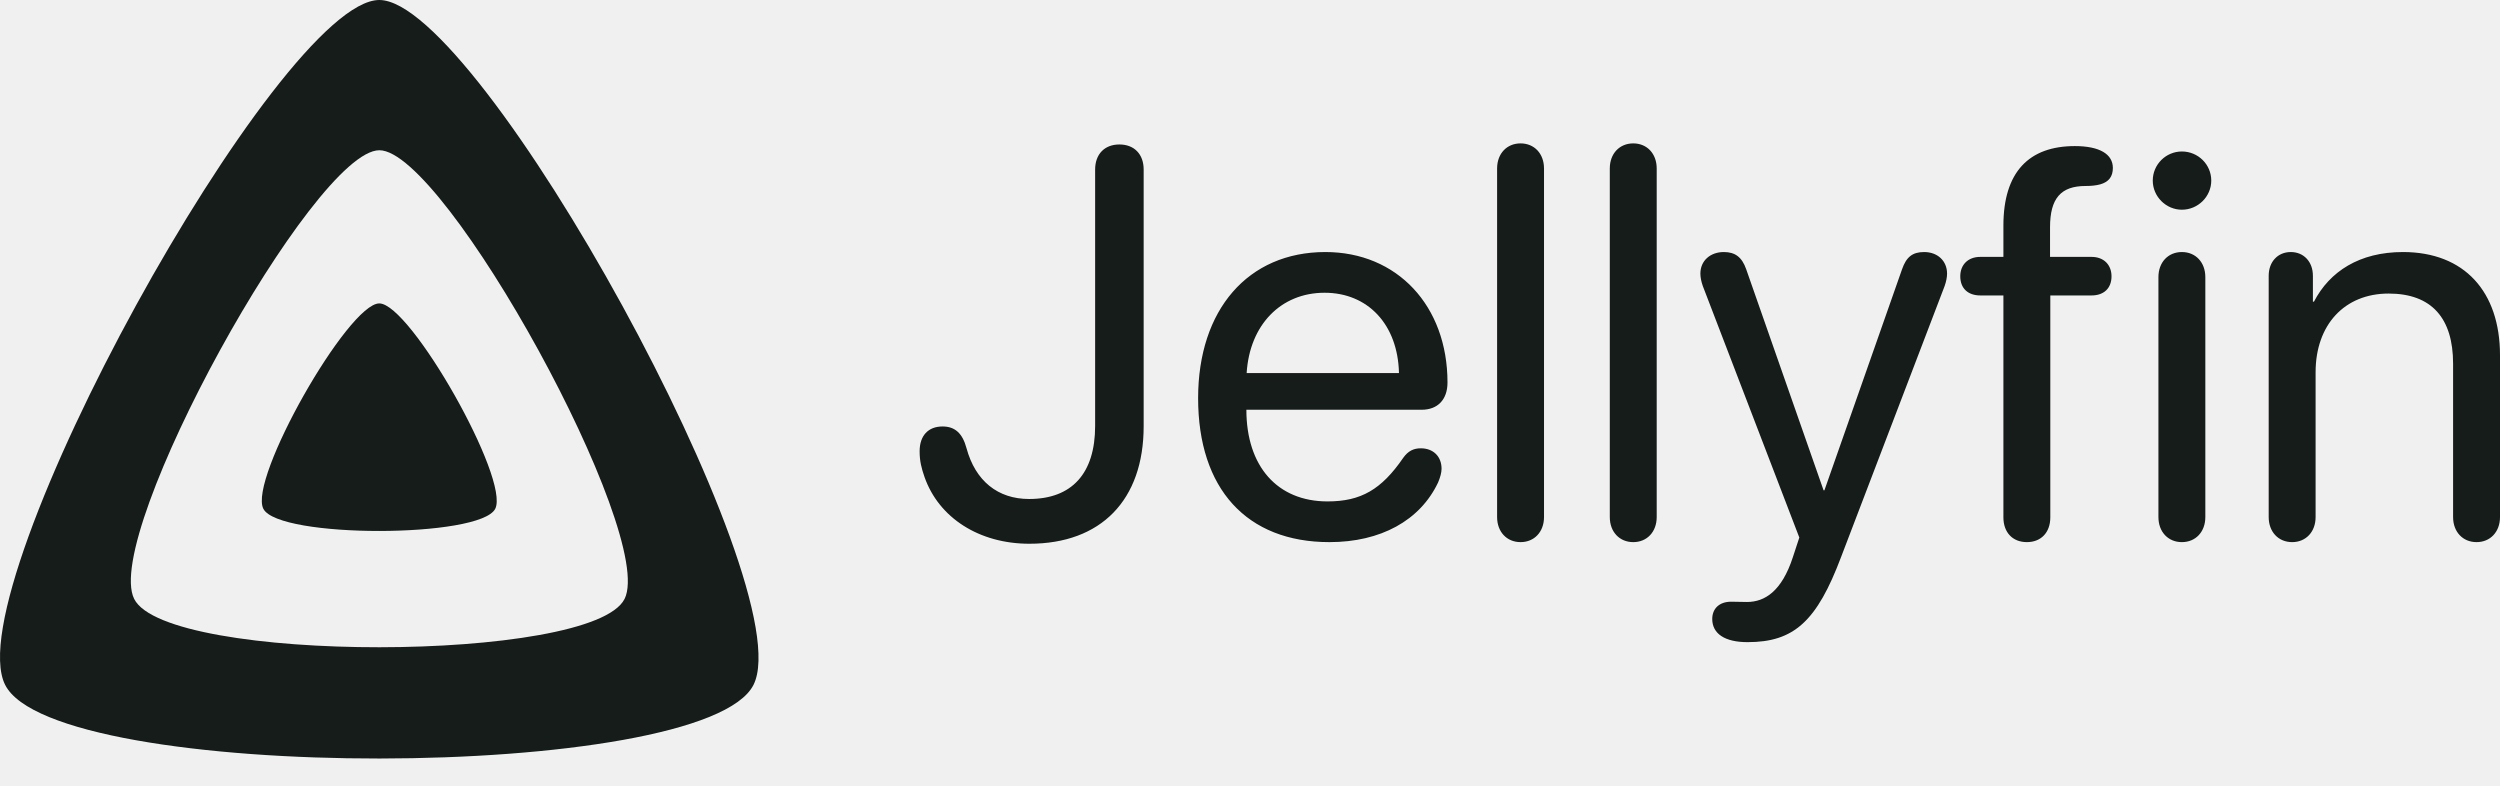
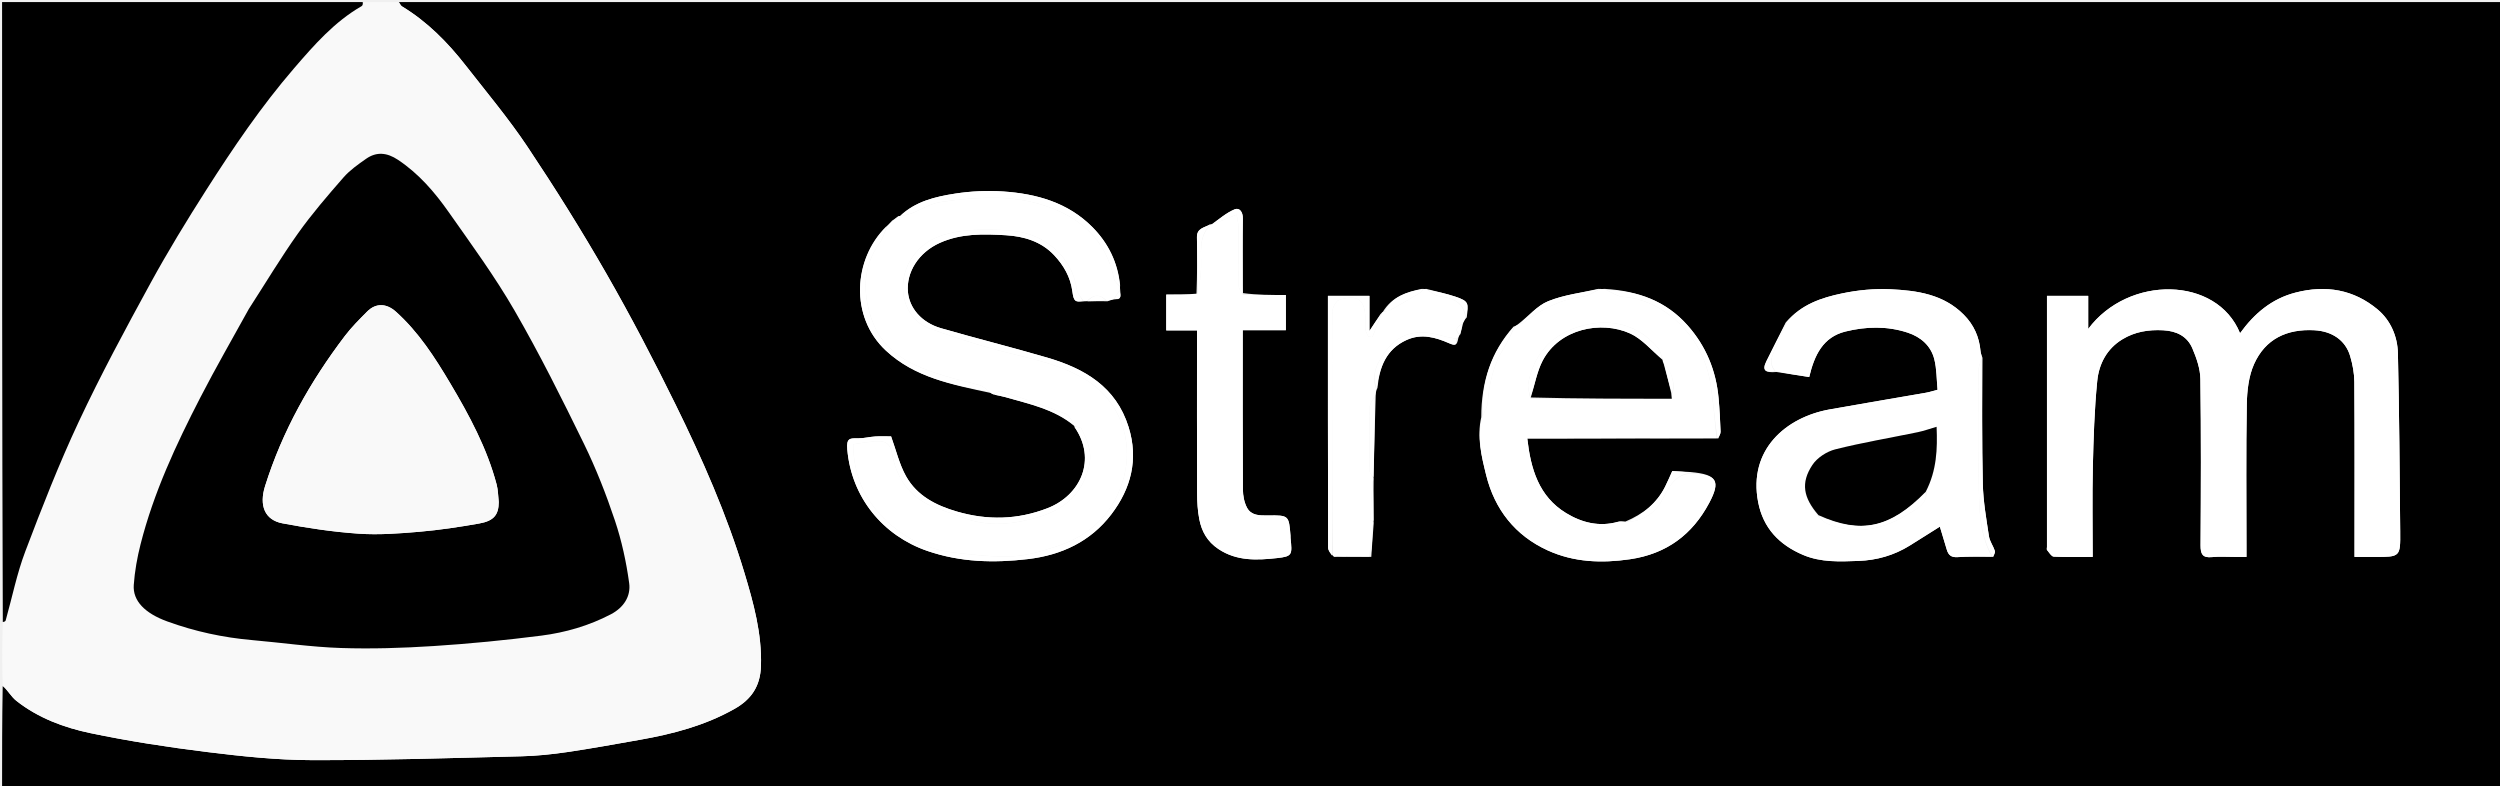
- <svg xmlns="http://www.w3.org/2000/svg" height="378" width="1203" version="1.1" id="svg29">
-   <defs id="defs33">
-     <filter style="color-interpolation-filters:sRGB" id="filter2692" x="-0.014" y="-0.017" width="1.03" height="1.037">
-       <feFlood flood-opacity="1" flood-color="rgb(255,255,255)" result="flood" id="feFlood2682" />
-       <feComposite in="flood" in2="SourceGraphic" operator="out" result="composite1" id="feComposite2684" />
-       <feGaussianBlur in="composite1" stdDeviation="0.5" result="blur" id="feGaussianBlur2686" />
-       <feOffset dx="0.2" dy="0.2" result="offset" id="feOffset2688" />
-       <feComposite in="offset" in2="SourceGraphic" operator="in" result="composite2" id="feComposite2690" />
-     </filter>
-     <filter style="color-interpolation-filters:sRGB" id="filter3184" x="-0.215" y="-0.237" width="1.43" height="1.746">
-       <feFlood flood-opacity="0.333" flood-color="rgb(0,0,0)" result="flood" id="feFlood3174" />
-       <feComposite in="SourceGraphic" in2="flood" operator="in" result="composite1" id="feComposite3176" />
-       <feGaussianBlur in="composite1" stdDeviation="2.1" result="blur" id="feGaussianBlur3178" />
-       <feOffset dx="4.57967e-15" dy="5.792" result="offset" id="feOffset3180" />
-       <feComposite in="SourceGraphic" in2="offset" operator="over" result="composite2" id="feComposite3182" />
-     </filter>
-     <filter style="color-interpolation-filters:sRGB" id="filter230" x="-0.215" y="-0.237" width="1.43" height="1.746">
-       <feFlood flood-opacity="0.333" flood-color="rgb(0,0,0)" result="flood" id="feFlood220" />
-       <feComposite in="SourceGraphic" in2="flood" operator="in" result="composite1" id="feComposite222" />
-       <feGaussianBlur in="composite1" stdDeviation="2.1" result="blur" id="feGaussianBlur224" />
-       <feOffset dx="4.57967e-15" dy="5.792" result="offset" id="feOffset226" />
-       <feComposite in="SourceGraphic" in2="offset" operator="over" result="composite2" id="feComposite228" />
-     </filter>
-     <filter style="color-interpolation-filters:sRGB" id="filter242" x="-0.215" y="-0.237" width="1.43" height="1.746">
-       <feFlood flood-opacity="0.333" flood-color="rgb(0,0,0)" result="flood" id="feFlood232" />
-       <feComposite in="SourceGraphic" in2="flood" operator="in" result="composite1" id="feComposite234" />
-       <feGaussianBlur in="composite1" stdDeviation="2.1" result="blur" id="feGaussianBlur236" />
-       <feOffset dx="4.57967e-15" dy="5.792" result="offset" id="feOffset238" />
-       <feComposite in="SourceGraphic" in2="offset" operator="over" result="composite2" id="feComposite240" />
-     </filter>
-     <filter style="color-interpolation-filters:sRGB" id="filter2078" x="-0.055" y="-0.068" width="1.111" height="1.136">
-       <feGaussianBlur stdDeviation="2 2" result="blur" id="feGaussianBlur2076" />
-     </filter>
-     <clipPath id="d">
-       <rect height="152" width="192" id="rect2786" x="0" y="0" />
-     </clipPath>
-     <mask id="c">
-       <g filter="url(#b)" id="g2783">
-         <rect fill-opacity="0.528" height="128" width="128" id="rect2781" x="0" y="0" />
-       </g>
-     </mask>
-     <filter id="b" height="1" width="1" x="0" y="0">
-       <feColorMatrix in="SourceGraphic" type="matrix" values="0 0 0 0 1 0 0 0 0 1 0 0 0 0 1 0 0 0 1 0" id="feColorMatrix2778" />
-     </filter>
-     <clipPath id="f">
-       <rect height="152" width="192" id="rect2794" x="0" y="0" />
-     </clipPath>
-     <mask id="e-3">
-       <g filter="url(#b)" id="g2791">
-         <rect fill-opacity="0.528" height="128" width="128" id="rect2789" x="0" y="0" />
-       </g>
-     </mask>
-     <filter id="filter3078" height="1" width="1" x="0" y="0">
-       <feColorMatrix in="SourceGraphic" type="matrix" values="0 0 0 0 1 0 0 0 0 1 0 0 0 0 1 0 0 0 1 0" id="feColorMatrix3076" />
-     </filter>
-     <clipPath id="h">
-       <rect height="152" width="192" id="rect2802" x="0" y="0" />
-     </clipPath>
-     <mask id="g">
-       <g filter="url(#b)" id="g2799">
-         <rect fill-opacity="0.528" height="128" width="128" id="rect2797" x="0" y="0" />
-       </g>
-     </mask>
-     <filter id="filter3087" height="1" width="1" x="0" y="0">
-       <feColorMatrix in="SourceGraphic" type="matrix" values="0 0 0 0 1 0 0 0 0 1 0 0 0 0 1 0 0 0 1 0" id="feColorMatrix3085" />
-     </filter>
-     <clipPath id="j">
-       <rect height="152" width="192" id="rect2810" x="0" y="0" />
-     </clipPath>
-     <mask id="i">
-       <g filter="url(#b)" id="g2807">
-         <rect fill-opacity="0.528" height="128" width="128" id="rect2805" x="0" y="0" />
-       </g>
-     </mask>
-     <filter id="filter3096" height="1" width="1" x="0" y="0">
-       <feColorMatrix in="SourceGraphic" type="matrix" values="0 0 0 0 1 0 0 0 0 1 0 0 0 0 1 0 0 0 1 0" id="feColorMatrix3094" />
-     </filter>
-     <clipPath id="l">
-       <rect height="152" width="192" id="rect2818" x="0" y="0" />
-     </clipPath>
-     <mask id="k">
-       <g filter="url(#b)" id="g2815">
-         <rect fill-opacity="0.528" height="128" width="128" id="rect2813" x="0" y="0" />
-       </g>
-     </mask>
-     <filter id="filter3105" height="1" width="1" x="0" y="0">
-       <feColorMatrix in="SourceGraphic" type="matrix" values="0 0 0 0 1 0 0 0 0 1 0 0 0 0 1 0 0 0 1 0" id="feColorMatrix3103" />
-     </filter>
-     <clipPath id="n">
-       <rect height="152" width="192" id="rect2826" x="0" y="0" />
-     </clipPath>
-     <mask id="m">
-       <g filter="url(#b)" id="g2823">
-         <rect fill-opacity="0.528" height="128" width="128" id="rect2821" x="0" y="0" />
-       </g>
-     </mask>
-     <filter id="filter3114" height="1" width="1" x="0" y="0">
-       <feColorMatrix in="SourceGraphic" type="matrix" values="0 0 0 0 1 0 0 0 0 1 0 0 0 0 1 0 0 0 1 0" id="feColorMatrix3112" />
-     </filter>
-     <radialGradient id="o" cx="140.512" cy="332.556" gradientTransform="matrix(2.101223,0,0,1.188184,-171.2467,-295.1377)" gradientUnits="userSpaceOnUse" r="60">
-       <stop offset="0" stop-color="#5e5c64" stop-opacity="0.596" id="stop2829" />
-       <stop offset="1" stop-color="#ffffff" stop-opacity="0" id="stop2831" />
-     </radialGradient>
-     <radialGradient id="p" cx="44.28" cy="234.817" gradientTransform="matrix(1.297444,0,0,1.159327,-21.99243,-223.1887)" gradientUnits="userSpaceOnUse" r="60">
-       <stop offset="0" stop-color="#ffffff" stop-opacity="0.58" id="stop2834" />
-       <stop offset="0.592" stop-color="#d2d2d2" stop-opacity="0.286" id="stop2836" />
-       <stop offset="1" stop-color="#ffffff" stop-opacity="0" id="stop2838" />
-     </radialGradient>
-     <clipPath id="d-6">
-       <rect height="152" width="192" id="rect2786-7" x="0" y="0" />
-     </clipPath>
-     <mask id="c-5">
-       <g filter="url(#b)" id="g2783-3" style="filter:url(#b-6)">
-         <rect fill-opacity="0.528" height="128" width="128" id="rect2781-5" x="0" y="0" />
-       </g>
-     </mask>
-     <filter id="b-6" height="1" width="1" x="0" y="0">
-       <feColorMatrix in="SourceGraphic" type="matrix" values="0 0 0 0 1 0 0 0 0 1 0 0 0 0 1 0 0 0 1 0" id="feColorMatrix2778-2" />
-     </filter>
-     <clipPath id="f-9">
-       <rect height="152" width="192" id="rect2794-1" x="0" y="0" />
-     </clipPath>
-     <mask id="e-3-2">
-       <g filter="url(#b)" id="g2791-7" style="filter:url(#b-6)">
-         <rect fill-opacity="0.528" height="128" width="128" id="rect2789-0" x="0" y="0" />
-       </g>
-     </mask>
-     <filter id="filter3841" height="1" width="1" x="0" y="0">
-       <feColorMatrix in="SourceGraphic" type="matrix" values="0 0 0 0 1 0 0 0 0 1 0 0 0 0 1 0 0 0 1 0" id="feColorMatrix3839" />
-     </filter>
-     <clipPath id="h-9">
-       <rect height="152" width="192" id="rect2802-3" x="0" y="0" />
-     </clipPath>
-     <mask id="g-6">
-       <g filter="url(#b)" id="g2799-0" style="filter:url(#b-6)">
-         <rect fill-opacity="0.528" height="128" width="128" id="rect2797-6" x="0" y="0" />
-       </g>
-     </mask>
-     <filter id="filter3850" height="1" width="1" x="0" y="0">
-       <feColorMatrix in="SourceGraphic" type="matrix" values="0 0 0 0 1 0 0 0 0 1 0 0 0 0 1 0 0 0 1 0" id="feColorMatrix3848" />
-     </filter>
-     <clipPath id="j-2">
-       <rect height="152" width="192" id="rect2810-6" x="0" y="0" />
-     </clipPath>
-     <mask id="i-1">
-       <g filter="url(#b)" id="g2807-8" style="filter:url(#b-6)">
-         <rect fill-opacity="0.528" height="128" width="128" id="rect2805-7" x="0" y="0" />
-       </g>
-     </mask>
-     <filter id="filter3859" height="1" width="1" x="0" y="0">
-       <feColorMatrix in="SourceGraphic" type="matrix" values="0 0 0 0 1 0 0 0 0 1 0 0 0 0 1 0 0 0 1 0" id="feColorMatrix3857" />
-     </filter>
-     <clipPath id="l-9">
-       <rect height="152" width="192" id="rect2818-2" x="0" y="0" />
-     </clipPath>
-     <mask id="k-0">
-       <g filter="url(#b)" id="g2815-2" style="filter:url(#b-6)">
-         <rect fill-opacity="0.528" height="128" width="128" id="rect2813-3" x="0" y="0" />
-       </g>
-     </mask>
-     <filter id="filter3868" height="1" width="1" x="0" y="0">
-       <feColorMatrix in="SourceGraphic" type="matrix" values="0 0 0 0 1 0 0 0 0 1 0 0 0 0 1 0 0 0 1 0" id="feColorMatrix3866" />
-     </filter>
-     <clipPath id="n-7">
-       <rect height="152" width="192" id="rect2826-5" x="0" y="0" />
-     </clipPath>
-     <mask id="m-9">
-       <g filter="url(#b)" id="g2823-2" style="filter:url(#b-6)">
-         <rect fill-opacity="0.528" height="128" width="128" id="rect2821-2" x="0" y="0" />
-       </g>
-     </mask>
-     <filter id="filter3877" height="1" width="1" x="0" y="0">
-       <feColorMatrix in="SourceGraphic" type="matrix" values="0 0 0 0 1 0 0 0 0 1 0 0 0 0 1 0 0 0 1 0" id="feColorMatrix3875" />
-     </filter>
-     <radialGradient id="o-8" cx="140.512" cy="332.556" gradientTransform="matrix(2.101223,0,0,1.188184,-171.2467,-295.1377)" gradientUnits="userSpaceOnUse" r="60">
-       <stop offset="0" stop-color="#5e5c64" stop-opacity="0.596" id="stop2829-9" />
-       <stop offset="1" stop-color="#ffffff" stop-opacity="0" id="stop2831-7" />
-     </radialGradient>
-     <radialGradient id="p-3" cx="44.28" cy="234.817" gradientTransform="matrix(1.297444,0,0,1.159327,-21.99243,-223.1887)" gradientUnits="userSpaceOnUse" r="60">
-       <stop offset="0" stop-color="#ffffff" stop-opacity="0.58" id="stop2834-6" />
-       <stop offset="0.592" stop-color="#d2d2d2" stop-opacity="0.286" id="stop2836-1" />
-       <stop offset="1" stop-color="#ffffff" stop-opacity="0" id="stop2838-2" />
-     </radialGradient>
-   </defs>
-   <linearGradient id="e" gradientTransform="matrix(1.0015,0,0,0.99993,72.09,56.015)" gradientUnits="userSpaceOnUse" x1="43.844" x2="-60" y1="234" y2="234">
-     <stop offset="0" stop-color="#d5d3cf" id="stop2" style="stop-color:#723d91;stop-opacity:1;" />
-     <stop offset="0.038" stop-color="#e3e2df" id="stop4" style="stop-color:#e5cbee;stop-opacity:1;" />
-     <stop offset="0.077" stop-color="#c0bfbc" id="stop6" style="stop-color:#a770db;stop-opacity:1;" />
-     <stop offset="0.923" stop-color="#c0bfbc" id="stop8" style="stop-color:#a152d6;stop-opacity:1;" />
-     <stop offset="0.962" stop-color="#e3e2df" id="stop10" style="stop-color:#e4c5ed;stop-opacity:1;" />
-     <stop offset="1" stop-color="#d5d3cf" id="stop12" style="stop-color:#723e8e;stop-opacity:1;" />
-   </linearGradient>
-   <g transform="translate(0,-172)" id="g27">
-     <g id="g719" transform="translate(96.18121,19.80851)">
-       <g id="g3809" transform="matrix(1.047619,0,0,1.047619,1.532437,-11.99764)">
-         <g id="g4719" transform="matrix(0.4767392,0,0,0.4767392,127.2575,99.52273)">
-           <g id="g4709" transform="translate(40.04477)">
-             <g id="g4700" transform="translate(40.04477)">
-               <g id="g2" transform="translate(-381.6831,26.48162)" style="fill:#f9f9f9;fill-opacity:1">
-                 <g id="g255" style="fill:#151c19;fill-opacity:1" transform="matrix(18.27043,0,0,18.27043,-1256.202,-125.7381)">
-                   <g id="g1" transform="translate(47.94476)" style="fill:#151c19;fill-opacity:1">
-                     <path style="fill:#151c19;fill-opacity:1" d="m 32.001,28 c -1.64,0 -6.918,9.268 -6.112,10.833 0.805,1.565 11.429,1.548 12.225,0 C 38.909,37.285 33.64,28.001 32.001,28 Z" id="path8-6" />
-                     <path style="fill:#151c19;fill-opacity:1" d="m 32.003,12 c -5.293,0 -22.333,30.893 -19.735,36.11 2.598,5.217 36.9,5.157 39.47,0 C 54.307,42.953 37.295,12 32.003,12 Z m 12.933,31.583 c -1.684,3.38 -24.158,3.418 -25.861,0 -1.703,-3.418 9.463,-23.66 12.931,-23.66 3.468,0 14.614,20.279 12.931,23.66 z" id="path10" />
-                   </g>
-                 </g>
-                 <path style="font-size:531.968px;line-height:1.4;font-family:'SF Pro Rounded';-inkscape-font-specification:'SF Pro Rounded';fill:#151c19;stroke-width:3.665;stroke-linecap:round;stroke-linejoin:round;paint-order:stroke markers fill;fill-opacity:1" d="m 830.771,617.39 c 69.094,0 110.134,-42.08 110.134,-113.251 v -247.282 c 0,-14.806 -9.091,-24.157 -23.378,-24.157 -14.286,0 -23.378,9.351 -23.378,24.157 v 247.022 c 0,45.716 -22.339,70.392 -63.639,70.392 -30.131,0 -51.69,-17.403 -60.262,-48.833 -3.896,-14.546 -11.169,-21.04 -23.118,-21.04 -13.767,0 -22.079,8.832 -22.079,23.897 0,9.611 1.818,16.364 4.676,24.676 13.767,39.482 52.729,64.418 101.043,64.418 z m 289.102,-1.558 c 49.353,0 87.276,-20.78 104.679,-57.405 2.078,-4.935 3.377,-9.611 3.377,-13.247 0,-11.948 -8.052,-19.741 -20.001,-19.741 -7.013,0 -12.208,2.598 -16.884,9.091 -21.04,30.651 -40.781,42.08 -72.99,42.08 -48.313,0 -78.185,-33.768 -78.185,-88.315 h 168.838 c 15.585,0 24.936,-9.87 24.936,-26.235 0,-74.029 -48.573,-125.719 -117.667,-125.719 -74.548,0 -122.602,55.587 -122.602,140.785 0,87.276 46.755,138.707 126.498,138.707 z m -79.743,-162.863 c 2.857,-46.495 32.988,-77.406 75.068,-77.406 41.82,0 70.652,30.651 71.691,77.406 z m 263.906,162.863 c 13.247,0 22.598,-9.87 22.598,-24.157 V 255.818 c 0,-14.286 -9.351,-24.157 -22.598,-24.157 -13.247,0 -22.598,9.87 -22.598,24.157 v 335.857 c 0,14.286 9.351,24.157 22.598,24.157 z m 108.576,0 c 13.247,0 22.598,-9.87 22.598,-24.157 V 255.818 c 0,-14.286 -9.351,-24.157 -22.598,-24.157 -13.247,0 -22.598,9.87 -22.598,24.157 v 335.857 c 0,14.286 9.351,24.157 22.598,24.157 z m 110.134,96.367 c 44.677,0 66.756,-20.001 90.133,-82.081 l 99.744,-261.049 c 1.558,-4.416 2.338,-8.572 2.338,-11.948 0,-12.208 -9.091,-20.78 -22.079,-20.78 -11.169,0 -17.143,4.676 -21.299,16.624 l -74.808,212.995 h -0.779 l -74.548,-212.995 c -4.156,-11.948 -10.909,-16.624 -21.559,-16.624 -12.988,0 -22.598,8.312 -22.598,20.78 0,3.377 0.779,7.533 2.338,11.948 l 92.99,242.347 -6.234,18.962 c -10.65,32.728 -27.014,43.118 -44.157,43.118 -7.013,0 -8.832,-0.26 -15.325,-0.26 -11.429,0 -18.183,6.753 -18.183,16.624 0,14.286 12.208,22.338 34.027,22.338 z m 269.101,-96.367 c 13.767,0 22.598,-9.351 22.598,-23.897 V 378.16 h 39.742 c 11.689,0 19.221,-6.753 19.221,-18.442 0,-11.169 -7.533,-18.702 -19.221,-18.702 h -40.002 v -28.573 c 0,-27.793 10.39,-39.742 34.287,-39.742 5.715,0 10.13,-0.519 14.027,-1.558 8.312,-2.338 12.208,-7.533 12.208,-15.845 0,-13.247 -12.728,-21.04 -36.625,-21.04 -44.157,0 -68.834,24.936 -68.834,76.626 v 30.131 h -22.338 c -11.689,0 -19.221,7.533 -19.221,18.702 0,11.689 7.533,18.442 19.221,18.442 h 22.338 v 213.774 c 0,14.546 8.832,23.897 22.598,23.897 z m 149.356,-320.272 c 15.585,0 28.313,-12.728 28.313,-28.053 0,-15.585 -12.728,-28.053 -28.313,-28.053 -15.325,0 -28.053,12.468 -28.053,28.053 0,15.325 12.728,28.053 28.053,28.053 z m 0,320.272 c 13.247,0 22.598,-9.87 22.598,-24.157 V 360.497 c 0,-14.286 -9.351,-24.157 -22.598,-24.157 -13.247,0 -22.598,9.87 -22.598,24.157 v 231.178 c 0,14.286 9.351,24.157 22.598,24.157 z m 106.238,0 c 13.247,0 22.598,-9.87 22.598,-24.157 V 452.189 c 0,-45.716 27.793,-75.847 70.392,-75.847 41.56,0 62.08,23.897 62.08,67.535 v 147.798 c 0,14.286 9.351,24.157 22.598,24.157 13.247,0 22.598,-9.87 22.598,-24.157 V 435.825 c 0,-61.301 -34.287,-99.484 -93.51,-99.484 -41.82,0 -70.652,18.702 -85.718,47.794 h -1.039 v -24.936 c 0,-13.507 -8.832,-22.858 -21.299,-22.858 -12.468,0 -21.299,9.351 -21.299,22.858 v 232.476 c 0,14.286 9.351,24.157 22.598,24.157 z" id="text1" aria-label="Jellyfin" />
-               </g>
-             </g>
-           </g>
-         </g>
-       </g>
-     </g>
-   </g>
+ <svg xmlns="http://www.w3.org/2000/svg" version="1.1" id="Layer_1" x="0px" y="0px" width="100%" viewBox="0 0 1203 378" enable-background="new 0 0 1203 378" xml:space="preserve">
+   <path fill="#000000" opacity="1" stroke="none" d=" M192,1   C529.28,1 866.56,1 1203.92,1   C1203.92,126.926 1203.92,252.853 1203.92,378.89   C803,378.89 402,378.89 1,378.89   C1,362.914 1,346.917 1.298,330.172   C3.691,332.082 5.368,335.272 7.955,337.302   C18.395,345.496 30.749,350.109 43.431,352.765   C61.95,356.644 80.722,359.528 99.508,361.855   C116.247,363.928 133.149,365.732 149.984,365.776   C183.638,365.864 217.299,364.758 250.952,363.927   C258.296,363.746 265.665,362.969 272.939,361.9   C284.628,360.182 296.255,358.038 307.893,355.991   C323.785,353.195 339.272,349.127 353.465,341.104   C361.522,336.549 365.887,330.23 366.18,320.422   C366.648,304.806 362.608,290.209 358.198,275.585   C349.749,247.569 337.97,220.872 325.098,194.698   C314.609,173.368 303.6,152.247 291.771,131.636   C279.849,110.865 267.116,90.514 253.813,70.597   C244.735,57.007 234.157,44.41 224.085,31.497   C215.417,20.385 205.609,10.443 193.432,3.072   C192.777,2.676 192.469,1.704 192,1  M582.193,107.999   C579.65,109.558 575.891,109.736 575.969,114.127   C576.128,123.083 576.111,132.042 575.727,141.776   C570.949,141.776 566.171,141.776 561.201,141.776   C561.201,147.793 561.201,153.195 561.201,158.995   C566.121,158.995 570.869,158.995 576,158.995   C576,160.992 576,162.619 576,164.245   C576,188.56 575.952,212.875 576.046,237.189   C576.063,241.437 576.296,245.757 577.113,249.91   C578.258,255.726 580.917,260.568 586.236,264.141   C595.137,270.118 604.934,269.605 614.58,268.542   C621.933,267.732 621.844,266.935 621.005,258.844   C620.971,258.515 621.023,258.177 620.996,257.846   C620.212,248.001 620.21,247.912 610.079,248.045   C606.15,248.097 602.102,248.113 600.075,244.317   C598.707,241.755 598.104,238.498 598.085,235.547   C597.933,211.399 598,187.251 598,163.103   C598,161.83 598,160.557 598,158.895   C605.237,158.895 611.981,158.895 618.75,158.895   C618.75,153.093 618.75,147.69 618.75,141.958   C611.707,141.958 604.911,141.958 598.008,141.031   C598.005,139.701 598,138.371 598,137.041   C598,126.399 597.9,115.757 598.062,105.118   C598.109,102.039 596.456,99.758 594.111,100.738   C590.077,102.424 586.61,105.467 582.987,107.984   C582.987,107.984 582.942,107.903 582.193,107.999  M432.283,103.995   C431.484,104.649 430.685,105.303 429.307,106.154   C428.524,107.065 427.741,107.975 426.32,109.143   C410.608,124.595 408.778,152.438 426.311,168.719   C440.246,181.661 458.226,185.109 476.561,189.054   C477.044,189.314 477.527,189.573 478.82,189.988   C480.367,190.327 481.938,190.581 483.458,191.016   C495.18,194.368 507.28,196.835 516.988,205.012   C516.988,205.012 516.906,205.061 517.188,205.732   C527.845,221.082 520.096,238.367 503.939,244.599   C489.595,250.132 475.214,250.441 460.517,246.178   C450.376,243.237 441.275,238.579 436.011,229.217   C432.728,223.377 431.184,216.559 428.793,210   C426.501,210 423.83,209.87 421.178,210.036   C418.419,210.208 415.677,210.947 412.93,210.933   C409.092,210.913 407.222,210.623 407.718,216.306   C409.725,239.317 424.814,257.741 446.258,265.108   C462.121,270.558 478.211,270.97 494.614,269.032   C510.863,267.113 524.804,260.542 534.757,247.509   C544.219,235.118 547.936,221.059 543.083,205.496   C537.02,186.053 521.807,177.317 503.844,172.062   C486.911,167.108 469.777,162.846 452.827,157.947   C443.19,155.161 437.577,148.038 436.893,140.514   C436.021,130.929 442.085,121.422 452.257,116.862   C462.594,112.227 473.41,112.557 484.11,113.198   C492.634,113.709 501.017,116.159 507.253,122.795   C511.861,127.699 515.11,133.354 516.024,140.193   C516.662,144.968 517.333,145.521 521.693,145.007   C522.129,144.949 522.564,144.891 523.848,144.988   C526.603,144.936 529.359,144.885 532.952,144.967   C533.968,144.589 534.984,144.211 536.735,143.987   C540.083,144.155 539.067,141.743 539.007,139.306   C538.949,138.871 538.891,138.436 538.988,137.164   C537.898,126.317 533.265,116.999 525.741,109.379   C514.007,97.495 498.831,93.234 482.764,92.147   C475.091,91.627 467.208,91.991 459.608,93.171   C450.011,94.66 440.424,96.943 432.988,103.985   C432.988,103.985 432.942,103.903 432.283,103.995  M641.925,267.988   C647.617,267.937 653.308,267.885 659.871,267.971   C660.192,262.981 660.512,257.99 660.987,252.339   C660.936,251.893 660.884,251.447 660.988,250.075   C660.937,244.05 660.885,238.025 660.987,231.339   C660.936,230.893 660.884,230.447 660.988,229.074   C661.27,216.383 661.552,203.691 661.988,190.219   C662.03,189.16 662.072,188.102 662.828,186.67   C663.817,176.732 666.895,168.111 676.869,163.588   C684.015,160.347 690.801,162.312 697.318,165.162   C700.334,166.48 701.158,166.128 701.698,162.829   C701.836,162.234 701.975,161.638 702.776,160.74   C703.128,159.16 703.481,157.58 704.095,155.381   C704.434,154.602 704.774,153.822 705.781,152.733   C706.674,145.964 706.983,144.977 700.229,142.725   C695.905,141.282 691.415,140.336 686.339,139.013   C685.893,139.064 685.447,139.116 684.199,139.012   C676.793,140.483 669.886,142.789 665.414,150.071   C665.109,150.257 664.957,150.529 664.3,151.16   C662.68,153.625 661.06,156.09 658.976,159.26   C658.976,153.13 658.976,147.759 658.976,142.363   C652.088,142.363 645.572,142.363 639,142.363   C639,182.983 638.979,223.239 639.084,263.495   C639.088,264.943 640.334,266.387 641.925,267.988  M728.313,157.172   C717.431,169.385 712.786,183.804 712.782,200.768   C710.6,210.281 712.89,219.531 715.13,228.575   C719.242,245.174 729.111,257.713 744.751,264.848   C757.339,270.591 770.724,271.111 784.406,269.098   C801.886,266.527 814.364,257.277 822.494,241.954   C828.094,231.4 826.104,228.316 813.652,227.16   C810.766,227 807.879,226.84 804.711,226.665   C803.621,229.051 802.52,231.691 801.234,234.239   C797.265,242.103 790.831,247.298 782.091,250.993   C780.927,251.012 779.693,250.784 778.609,251.09   C769.577,253.645 761.143,251.514 753.56,246.874   C740.461,238.859 736.601,225.675 734.925,211   C737.051,211 738.853,211.003 740.654,211   C769.103,210.945 797.551,210.889 826.872,210.971   C827.248,209.876 827.98,208.768 827.94,207.689   C827.738,202.281 827.471,196.868 826.973,191.48   C825.752,178.282 820.921,166.573 812.091,156.606   C801.706,144.882 788.261,139.979 772.258,139.012   C771.505,139.064 770.753,139.115 769.142,139.012   C761.038,140.889 752.565,141.859 744.958,144.955   C739.653,147.113 735.534,152.187 730.336,156.13   C729.891,156.476 729.446,156.821 728.313,157.172  M953.979,172.187   C953.653,171.126 953.129,170.083 953.033,169.002   C952.427,162.166 949.838,156.33 944.954,151.416   C935.184,141.586 922.489,139.811 909.727,139.193   C901.975,138.818 893.977,139.602 886.369,141.198   C876.476,143.274 866.764,146.49 859.309,155.153   C856.201,161.381 853.101,167.614 849.981,173.836   C847.661,178.462 849.819,179.453 854.831,178.999   C860.084,179.807 865.338,180.615 870.589,181.423   C873.1,170.837 877.245,162.18 888.065,159.517   C898.013,157.068 908.17,156.821 918.037,160.086   C924.283,162.153 929.147,166.35 930.792,172.864   C931.975,177.554 931.876,182.567 932.361,187.555   C930.16,188.127 928.496,188.684 926.786,188.983   C911.328,191.681 895.846,194.247 880.401,197.022   C859.331,200.808 841.177,216.45 846.014,241.6   C848.422,254.121 856.148,262.147 867.653,267.031   C876.272,270.69 885.319,270.245 894.288,269.916   C903.068,269.594 911.418,267.238 918.969,262.529   C923.878,259.468 928.765,256.374 933.461,253.421   C934.571,257.094 935.705,260.738 936.768,264.404   C937.534,267.048 938.882,268.299 941.966,268.089   C947.44,267.716 952.95,267.889 959.203,267.958   C959.472,266.999 960.182,265.897 959.926,265.107   C959.143,262.691 957.443,260.477 957.078,258.037   C955.826,249.696 954.329,241.308 954.133,232.91   C953.665,212.948 953.889,192.971 953.979,172.187  M1076.384,268   C1077.825,268 1079.267,268 1081,268   C1081,265.874 1081,264.24 1081,262.606   C1081,239.944 1080.751,217.278 1081.156,194.623   C1081.273,188.087 1082.037,181.03 1084.665,175.183   C1090.096,163.1 1100.42,158.191 1113.707,158.917   C1121.954,159.367 1128.585,163.513 1130.905,171.383   C1132.081,175.374 1132.883,179.635 1132.911,183.78   C1133.087,210.107 1133,236.435 1133,262.763   C1133,264.383 1133,266.003 1133,268   C1136.522,268 1139.647,268 1142.773,268   C1155,268 1155.097,267.999 1154.98,255.68   C1154.708,227.107 1154.528,198.53 1153.875,169.964   C1153.69,161.868 1150.328,154.125 1144.167,148.961   C1132.675,139.329 1119.206,137.007 1104.568,140.808   C1093.09,143.79 1084.77,150.881 1077.908,160.352   C1066.784,132.862 1024.207,132.275 1004.846,158.289   C1004.846,152.378 1004.846,147.204 1004.846,142.365   C997.863,142.365 991.452,142.365 985,142.365   C985,182.887 985,223.044 985,263.201   C985,263.701 984.792,264.379 985.038,264.67   C986.033,265.844 987.123,267.791 988.26,267.85   C994.365,268.165 1000.494,267.999 1007,267.999   C1007,253.319 1006.74,239.028 1007.074,224.751   C1007.398,210.919 1007.82,197.051 1009.194,183.298   C1010.006,175.174 1013.754,167.869 1021.259,163.294   C1027.325,159.596 1033.892,158.559 1040.922,158.93   C1047.366,159.27 1052.486,161.786 1054.982,167.655   C1056.954,172.292 1058.757,177.434 1058.825,182.377   C1059.195,209.033 1059.084,235.697 1058.914,262.357   C1058.887,266.586 1059.809,268.543 1064.415,268.074   C1068.044,267.705 1071.74,268 1076.384,268  z" />
+   <path fill="#F9F9F9" opacity="1" stroke="none" d=" M191.532,1   C192.469,1.704 192.777,2.676 193.432,3.072   C205.609,10.443 215.417,20.385 224.085,31.497   C234.157,44.41 244.735,57.007 253.813,70.597   C267.116,90.514 279.849,110.865 291.771,131.636   C303.6,152.247 314.609,173.368 325.098,194.698   C337.97,220.872 349.749,247.569 358.198,275.585   C362.608,290.209 366.648,304.806 366.18,320.422   C365.887,330.23 361.522,336.549 353.465,341.104   C339.272,349.127 323.785,353.195 307.893,355.991   C296.255,358.038 284.628,360.182 272.939,361.9   C265.665,362.969 258.296,363.746 250.952,363.927   C217.299,364.758 183.638,365.864 149.984,365.776   C133.149,365.732 116.247,363.928 99.508,361.855   C80.722,359.528 61.95,356.644 43.431,352.765   C30.749,350.109 18.395,345.496 7.955,337.302   C5.368,335.272 3.691,332.082 1.298,329.712   C1,319.979 1,309.958 1.351,299.767   C2.054,299.25 2.613,298.961 2.73,298.547   C5.852,287.448 8.114,276.026 12.186,265.291   C20.183,244.209 28.406,223.144 37.976,202.748   C48.538,180.235 60.373,158.294 72.307,136.46   C80.696,121.109 89.835,106.136 99.254,91.386   C112.215,71.091 125.72,51.169 141.502,32.855   C151.221,21.577 160.935,10.467 174.039,2.933   C174.558,2.635 174.688,1.66 175,1   C180.355,1 185.71,1 191.532,1  M119.532,148.974   C111.81,163.047 103.787,176.965 96.433,191.228   C84.734,213.919 73.944,237.045 67.634,261.929   C66.017,268.305 64.844,274.886 64.372,281.438   C63.812,289.217 69.856,295.158 80.482,299.028   C93.76,303.865 107.415,306.798 121.479,308.029   C135.656,309.27 149.796,311.344 163.993,311.815   C178.883,312.309 193.853,311.828 208.731,310.871   C226.01,309.759 243.277,308.059 260.454,305.864   C272.09,304.378 283.399,301.103 293.93,295.602   C300.056,292.401 303.634,286.997 302.755,280.588   C301.364,270.442 299.162,260.258 295.918,250.553   C291.711,237.969 286.835,225.503 281.014,213.588   C270.439,191.942 259.665,170.331 247.624,149.486   C238.133,133.054 226.845,117.632 215.911,102.073   C209.148,92.448 201.492,83.527 191.471,76.885   C186.248,73.423 181.228,72.871 176.154,76.424   C172.298,79.125 168.315,81.92 165.254,85.428   C157.658,94.136 150.064,102.927 143.382,112.333   C135.096,123.998 127.73,136.317 119.532,148.974  z" />
+   <path fill="#000000" opacity="1" stroke="none" d=" M174.531,1   C174.688,1.66 174.558,2.635 174.039,2.933   C160.935,10.467 151.221,21.577 141.502,32.855   C125.72,51.169 112.215,71.091 99.254,91.386   C89.835,106.136 80.696,121.109 72.307,136.46   C60.373,158.294 48.538,180.235 37.976,202.748   C28.406,223.144 20.183,244.209 12.186,265.291   C8.114,276.026 5.852,287.448 2.73,298.547   C2.613,298.961 2.054,299.25 1.351,299.299   C1,199.759 1,100.518 1,1   C58.687,1 116.375,1 174.531,1  z" />
+   <path fill="#FFFFFF" opacity="1" stroke="none" d=" M1075.895,268   C1071.74,268 1068.044,267.705 1064.415,268.074   C1059.809,268.543 1058.887,266.586 1058.914,262.357   C1059.084,235.697 1059.195,209.033 1058.825,182.377   C1058.757,177.434 1056.954,172.292 1054.982,167.655   C1052.486,161.786 1047.366,159.27 1040.922,158.93   C1033.892,158.559 1027.325,159.596 1021.259,163.294   C1013.754,167.869 1010.006,175.174 1009.194,183.298   C1007.82,197.051 1007.398,210.919 1007.074,224.751   C1006.74,239.028 1007,253.319 1007,267.999   C1000.494,267.999 994.365,268.165 988.26,267.85   C987.123,267.791 986.033,265.844 985.038,264.67   C984.792,264.379 985,263.701 985,263.201   C985,223.044 985,182.887 985,142.365   C991.452,142.365 997.863,142.365 1004.846,142.365   C1004.846,147.204 1004.846,152.378 1004.846,158.289   C1024.207,132.275 1066.784,132.862 1077.908,160.352   C1084.77,150.881 1093.09,143.79 1104.568,140.808   C1119.206,137.007 1132.675,139.329 1144.167,148.961   C1150.328,154.125 1153.69,161.868 1153.875,169.964   C1154.528,198.53 1154.708,227.107 1154.98,255.68   C1155.097,267.999 1155,268 1142.773,268   C1139.647,268 1136.522,268 1133,268   C1133,266.003 1133,264.383 1133,262.763   C1133,236.435 1133.087,210.107 1132.911,183.78   C1132.883,179.635 1132.081,175.374 1130.905,171.383   C1128.585,163.513 1121.954,159.367 1113.707,158.917   C1100.42,158.191 1090.096,163.1 1084.665,175.183   C1082.037,181.03 1081.273,188.087 1081.156,194.623   C1080.751,217.278 1081,239.944 1081,262.606   C1081,264.24 1081,265.874 1081,268   C1079.267,268 1077.825,268 1075.895,268  z" />
+   <path fill="#FFFFFF" opacity="1" stroke="none" d=" M538.833,138   C538.891,138.436 538.949,138.871 538.725,139.681   C537.628,141.316 536.814,142.574 536,143.833   C534.984,144.211 533.968,144.589 532.425,144.524   C528.652,141.024 525.762,142.177 523,144.833   C522.564,144.891 522.129,144.949 521.305,144.699   C519.959,142.689 518.383,141.071 518.143,139.274   C516.086,123.892 503.16,112.727 487.689,111.15   C479.276,110.292 470.58,110.122 462.232,111.259   C452.698,112.557 443.811,115.807 438.147,125.096   C430.798,137.148 434.727,153.604 447.378,158.117   C456.372,161.326 465.454,164.329 474.613,167.028   C490.43,171.687 507.034,173.706 521.663,182.245   C538.643,192.157 545.559,211.577 540.863,229.429   C536.406,246.375 525.042,257.612 508.338,262.942   C501.441,265.142 494.268,267.38 487.134,267.704   C477.873,268.125 468.495,266.942 459.225,265.927   C446.066,264.487 434.551,258.58 425.371,249.498   C415.91,240.138 410.609,228.233 410.592,213.762   C414.803,213.237 418.954,212.294 423.094,212.339   C426.269,212.374 428.488,213.858 429.201,217.99   C431.194,229.541 437.115,238.687 448.244,243.563   C452.744,245.535 457.583,246.726 462.128,248.609   C471.335,252.423 480.725,252.843 490.418,251.046   C506.255,248.111 519.466,242.524 523.981,224.641   C525.815,217.375 523.183,212.038 520.401,206.287   C520.019,205.499 518.109,205.451 516.906,205.061   C516.906,205.061 516.988,205.012 516.977,204.678   C515.655,202.572 514.708,199.85 512.972,199.183   C502.678,195.227 492.224,191.676 481.746,188.226   C480.782,187.908 479.269,189.258 478.011,189.833   C477.527,189.573 477.044,189.314 476.228,188.587   C474.44,187.189 473.101,185.863 471.509,185.395   C465.962,183.761 460.269,182.615 454.736,180.937   C439.495,176.314 425.048,170.198 419.414,153.554   C415.196,141.093 414.959,128.612 423.172,117.124   C424.898,114.71 425.719,111.649 426.957,108.886   C427.741,107.975 428.524,107.065 429.965,106.062   C431.396,105.281 432.169,104.592 432.942,103.903   C432.942,103.903 432.988,103.985 433.35,103.979   C435.296,103.577 436.942,103.343 438.452,102.756   C443.217,100.905 447.782,97.946 452.696,97.2   C461.881,95.804 471.272,95.002 480.549,95.211   C487.841,95.376 495.363,96.585 502.304,98.819   C519.799,104.451 532.273,115.374 536.118,134.329   C536.392,135.68 537.899,136.782 538.833,138  z" />
+   <path fill="#FFFFFF" opacity="1" stroke="none" d=" M859.957,154.886   C866.764,146.49 876.476,143.274 886.369,141.198   C893.977,139.602 901.975,138.818 909.727,139.193   C922.489,139.811 935.184,141.586 944.954,151.416   C949.838,156.33 952.427,162.166 953.033,169.002   C953.129,170.083 953.653,171.126 953.523,172.7   C952.711,174.904 952.054,176.594 952.047,178.286   C951.97,195.227 951.659,212.178 952.11,229.107   C952.459,242.238 951.729,255.686 958.446,267.833   C952.95,267.889 947.44,267.716 941.966,268.089   C938.882,268.299 937.534,267.048 936.768,264.404   C935.705,260.738 934.571,257.094 933.461,253.421   C928.765,256.374 923.878,259.468 918.969,262.529   C911.418,267.238 903.068,269.594 894.288,269.916   C885.319,270.245 876.272,270.69 867.653,267.031   C856.148,262.147 848.422,254.121 846.014,241.6   C841.177,216.45 859.331,200.808 880.401,197.022   C895.846,194.247 911.328,191.681 926.786,188.983   C928.496,188.684 930.16,188.127 932.361,187.555   C931.876,182.567 931.975,177.554 930.792,172.864   C929.147,166.35 924.283,162.153 918.037,160.086   C908.17,156.821 898.013,157.068 888.065,159.517   C877.245,162.18 873.1,170.837 870.589,181.423   C865.338,180.615 860.084,179.807 854.367,178.565   C850.204,173.674 853.817,169.831 855.123,165.929   C856.393,162.133 858.319,158.558 859.957,154.886  M875.087,248.613   C876.405,249.749 877.542,251.319 879.069,251.953   C893.551,257.969 907.045,254.52 919.559,246.603   C922.775,244.568 927.53,242.391 927.006,236.128   C931.968,226.416 932.339,216.011 931.882,205.373   C928.71,206.296 925.824,207.349 922.847,207.966   C909.605,210.712 896.238,212.936 883.138,216.232   C879.028,217.266 874.412,220.269 872.116,223.748   C866.406,232.405 867.766,239.463 875.087,248.613  z" />
+   <path fill="#FFFFFF" opacity="1" stroke="none" d=" M826,210.833   C797.551,210.889 769.103,210.945 740.654,211   C738.853,211.003 737.051,211 734.925,211   C736.601,225.675 740.461,238.859 753.56,246.874   C761.143,251.514 769.577,253.645 778.609,251.09   C779.693,250.784 780.927,251.012 782.731,251.223   C791.032,250.766 796.686,246.626 800.099,240.138   C803.288,234.078 806.062,228.208 814.043,227.886   C826.104,228.316 828.094,231.4 822.494,241.954   C814.364,257.277 801.886,266.527 784.406,269.098   C770.724,271.111 757.339,270.591 744.751,264.848   C729.111,257.713 719.242,245.174 715.13,228.575   C712.89,219.531 710.6,210.281 713.338,200.303   C714.596,197.752 715.765,195.699 715.919,193.572   C716.59,184.337 718.656,175.607 723.585,167.622   C725.641,164.292 727.21,160.661 729.001,157.167   C729.446,156.821 729.891,156.476 730.968,156.025   C732.059,155.745 732.586,155.663 732.965,155.381   C741.509,149.036 750.589,144.081 761.45,142.79   C764.402,142.438 767.156,140.42 770,139.167   C770.753,139.115 771.505,139.064 772.7,139.437   C775.826,140.91 778.459,142.678 781.203,142.873   C790.198,143.512 798.17,147.367 804.675,152.638   C814.364,160.489 820.744,171.264 822.913,183.799   C824.456,192.721 825.006,201.816 826,210.833  M799.974,172.359   C799.282,170.717 798.938,168.785 797.846,167.477   C786.977,154.455 771.947,152.998 758.304,157.656   C745.94,161.878 737.774,171.144 735.407,184.51   C735.041,186.58 735.85,188.859 736.402,191.864   C759.093,191.864 781.784,191.864 804.466,191.864   C804.357,190.825 804.262,189.913 804.871,188.833   C806.327,185.193 804.128,177.584 800.317,174.844   C800.197,174.267 800.077,173.691 799.974,172.359  z" />
+   <path fill="#FFFFFF" opacity="1" stroke="none" d=" M598.115,141.958   C604.911,141.958 611.707,141.958 618.75,141.958   C618.75,147.69 618.75,153.093 618.75,158.895   C611.981,158.895 605.237,158.895 598,158.895   C598,160.557 598,161.83 598,163.103   C598,187.251 597.933,211.399 598.085,235.547   C598.104,238.498 598.707,241.755 600.075,244.317   C602.102,248.113 606.15,248.097 610.079,248.045   C620.21,247.912 620.212,248.001 620.996,257.846   C621.023,258.177 620.971,258.515 621.005,258.844   C621.844,266.935 621.933,267.732 614.58,268.542   C604.934,269.605 595.137,270.118 586.236,264.141   C580.917,260.568 578.258,255.726 577.113,249.91   C576.296,245.757 576.063,241.437 576.046,237.189   C575.952,212.875 576,188.56 576,164.245   C576,162.619 576,160.992 576,158.995   C570.869,158.995 566.121,158.995 561.201,158.995   C561.201,153.195 561.201,147.793 561.201,141.776   C566.171,141.776 570.949,141.776 576.33,141.282   C577.289,136.806 577.838,132.831 577.958,128.843   C578.18,121.496 576.459,113.742 582.942,107.903   C582.942,107.903 582.987,107.984 583.329,107.974   C587.25,106.485 590.829,105.006 595.071,103.253   C595.397,105.454 595.939,107.483 595.959,109.516   C596.052,118.93 595.913,128.347 596.095,137.758   C596.122,139.171 597.41,140.559 598.115,141.958  z" />
+   <path fill="#FFFFFF" opacity="1" stroke="none" d=" M705.114,153.043   C704.774,153.822 704.434,154.602 703.616,155.741   C700.688,157.312 700.143,158.917 702.114,161.043   C701.975,161.638 701.836,162.234 700.991,162.923   C698.352,162.581 696.395,162.236 694.494,161.694   C684.278,158.782 674.7,158.814 667.477,168.097   C663.183,173.616 659.614,179.518 662.114,187.043   C662.072,188.102 662.03,189.16 661.546,190.691   C660.404,192.73 659.126,194.288 659.097,195.869   C658.913,206.088 658.943,216.314 659.082,226.535   C659.097,227.698 660.222,228.846 660.833,230   C660.884,230.447 660.936,230.893 660.527,231.776   C659.882,238.272 659.685,244.33 659.57,250.39   C659.566,250.585 660.393,250.796 660.833,251   C660.884,251.447 660.936,251.893 660.528,252.775   C659.712,258.086 659.356,262.96 659,267.833   C653.308,267.885 647.617,267.937 641.463,267.453   C641,243.597 641,220.276 641,196.956   C641,181.298 640.881,165.638 641.149,149.984   C641.183,148.008 642.846,144.833 644.439,144.313   C653.369,141.403 656.999,144.328 657.001,153.709   C657.001,155.374 656.836,157.065 657.073,158.697   C657.236,159.818 657.963,160.858 658.438,161.934   C659.078,162.027 659.719,162.12 660.359,162.213   C661.892,158.437 663.425,154.661 664.957,150.886   C664.957,150.529 665.109,150.257 666.024,150.023   C667.539,149.679 668.526,149.526 669.339,149.066   C673.959,146.446 678.554,143.78 683.114,141.057   C683.855,140.615 684.377,139.806 685,139.167   C685.447,139.116 685.893,139.064 686.74,139.436   C688.833,140.766 690.448,142.237 692.23,142.481   C698.802,143.378 704.397,145.14 705.114,153.043  z" />
+   <path fill="#FFFFFF" opacity="1" stroke="none" d=" M517.047,205.396   C518.109,205.451 520.019,205.499 520.401,206.287   C523.183,212.038 525.815,217.375 523.981,224.641   C519.466,242.524 506.255,248.111 490.418,251.046   C480.725,252.843 471.335,252.423 462.128,248.609   C457.583,246.726 452.744,245.535 448.244,243.563   C437.115,238.687 431.194,229.541 429.201,217.99   C428.488,213.858 426.269,212.374 423.094,212.339   C418.954,212.294 414.803,213.237 410.592,213.762   C410.609,228.233 415.91,240.138 425.371,249.498   C434.551,258.58 446.066,264.487 459.225,265.927   C468.495,266.942 477.873,268.125 487.134,267.704   C494.268,267.38 501.441,265.142 508.338,262.942   C525.042,257.612 536.406,246.375 540.863,229.429   C545.559,211.577 538.643,192.157 521.663,182.245   C507.034,173.706 490.43,171.687 474.613,167.028   C465.454,164.329 456.372,161.326 447.378,158.117   C434.727,153.604 430.798,137.148 438.147,125.096   C443.811,115.807 452.698,112.557 462.232,111.259   C470.58,110.122 479.276,110.292 487.689,111.15   C503.16,112.727 516.086,123.892 518.143,139.274   C518.383,141.071 519.959,142.689 520.978,144.753   C517.333,145.521 516.662,144.968 516.024,140.193   C515.11,133.354 511.861,127.699 507.253,122.795   C501.017,116.159 492.634,113.709 484.11,113.198   C473.41,112.557 462.594,112.227 452.257,116.862   C442.085,121.422 436.021,130.929 436.893,140.514   C437.577,148.038 443.19,155.161 452.827,157.947   C469.777,162.846 486.911,167.108 503.844,172.062   C521.807,177.317 537.02,186.053 543.083,205.496   C547.936,221.059 544.219,235.118 534.757,247.509   C524.804,260.542 510.863,267.113 494.614,269.032   C478.211,270.97 462.121,270.558 446.258,265.108   C424.814,257.741 409.725,239.317 407.718,216.306   C407.222,210.623 409.092,210.913 412.93,210.933   C415.677,210.947 418.419,210.208 421.178,210.036   C423.83,209.87 426.501,210 428.793,210   C431.184,216.559 432.728,223.377 436.011,229.217   C441.275,238.579 450.376,243.237 460.517,246.178   C475.214,250.441 489.595,250.132 503.939,244.599   C520.096,238.367 527.845,221.082 517.047,205.396  z" />
+   <path fill="#FFFFFF" opacity="1" stroke="none" d=" M664.629,151.023   C663.425,154.661 661.892,158.437 660.359,162.213   C659.719,162.12 659.078,162.027 658.438,161.934   C657.963,160.858 657.236,159.818 657.073,158.697   C656.836,157.065 657.001,155.374 657.001,153.709   C656.999,144.328 653.369,141.403 644.439,144.313   C642.846,144.833 641.183,148.008 641.149,149.984   C640.881,165.638 641,181.298 641,196.956   C641,220.276 641,243.597 641,267.375   C640.334,266.387 639.088,264.943 639.084,263.495   C638.979,223.239 639,182.983 639,142.363   C645.572,142.363 652.088,142.363 658.976,142.363   C658.976,147.759 658.976,153.13 658.976,159.26   C661.06,156.09 662.68,153.625 664.629,151.023  z" />
+   <path fill="#FFFFFF" opacity="1" stroke="none" d=" M538.911,137.582   C537.899,136.782 536.392,135.68 536.118,134.329   C532.273,115.374 519.799,104.451 502.304,98.819   C495.363,96.585 487.841,95.376 480.549,95.211   C471.272,95.002 461.881,95.804 452.696,97.2   C447.782,97.946 443.217,100.905 438.452,102.756   C436.942,103.343 435.296,103.577 433.309,103.956   C440.424,96.943 450.011,94.66 459.608,93.171   C467.208,91.991 475.091,91.627 482.764,92.147   C498.831,93.234 514.007,97.495 525.741,109.379   C533.265,116.999 537.898,126.317 538.911,137.582  z" />
+   <path fill="#FFFFFF" opacity="1" stroke="none" d=" M426.639,109.014   C425.719,111.649 424.898,114.71 423.172,117.124   C414.959,128.612 415.196,141.093 419.414,153.554   C425.048,170.198 439.495,176.314 454.736,180.937   C460.269,182.615 465.962,183.761 471.509,185.395   C473.101,185.863 474.44,187.189 475.948,188.477   C458.226,185.109 440.246,181.661 426.311,168.719   C408.778,152.438 410.608,124.595 426.639,109.014  z" />
+   <path fill="#FFFFFF" opacity="1" stroke="none" d=" M826.436,210.902   C825.006,201.816 824.456,192.721 822.913,183.799   C820.744,171.264 814.364,160.489 804.675,152.638   C798.17,147.367 790.198,143.512 781.203,142.873   C778.459,142.678 775.826,140.91 773.071,139.514   C788.261,139.979 801.706,144.882 812.091,156.606   C820.921,166.573 825.752,178.282 826.973,191.48   C827.471,196.868 827.738,202.281 827.94,207.689   C827.98,208.768 827.248,209.876 826.436,210.902  z" />
+   <path fill="#FFFFFF" opacity="1" stroke="none" d=" M958.824,267.896   C951.729,255.686 952.459,242.238 952.11,229.107   C951.659,212.178 951.97,195.227 952.047,178.286   C952.054,176.594 952.711,174.904 953.45,173.106   C953.889,192.971 953.665,212.948 954.133,232.91   C954.329,241.308 955.826,249.696 957.078,258.037   C957.443,260.477 959.143,262.691 959.926,265.107   C960.182,265.897 959.472,266.999 958.824,267.896  z" />
+   <path fill="#FFFFFF" opacity="1" stroke="none" d=" M662.471,186.856   C659.614,179.518 663.183,173.616 667.477,168.097   C674.7,158.814 684.278,158.782 694.494,161.694   C696.395,162.236 698.352,162.581 700.699,163.03   C701.158,166.128 700.334,166.48 697.318,165.162   C690.801,162.312 684.015,160.347 676.869,163.588   C666.895,168.111 663.817,176.732 662.471,186.856  z" />
+   <path fill="#FFFFFF" opacity="1" stroke="none" d=" M598.061,141.494   C597.41,140.559 596.122,139.171 596.095,137.758   C595.913,128.347 596.052,118.93 595.959,109.516   C595.939,107.483 595.397,105.454 595.071,103.253   C590.829,105.006 587.25,106.485 583.289,107.952   C586.61,105.467 590.077,102.424 594.111,100.738   C596.456,99.758 598.109,102.039 598.062,105.118   C597.9,115.757 598,126.399 598,137.041   C598,138.371 598.005,139.701 598.061,141.494  z" />
+   <path fill="#FFFFFF" opacity="1" stroke="none" d=" M728.657,157.17   C727.21,160.661 725.641,164.292 723.585,167.622   C718.656,175.607 716.59,184.337 715.919,193.572   C715.765,195.699 714.596,197.752 713.53,199.92   C712.786,183.804 717.431,169.385 728.657,157.17  z" />
+   <path fill="#FFFFFF" opacity="1" stroke="none" d=" M769.571,139.089   C767.156,140.42 764.402,142.438 761.45,142.79   C750.589,144.081 741.509,149.036 732.965,155.381   C732.586,155.663 732.059,155.745 731.243,155.939   C735.534,152.187 739.653,147.113 744.958,144.955   C752.565,141.859 761.038,140.889 769.571,139.089  z" />
+   <path fill="#FFFFFF" opacity="1" stroke="none" d=" M478.415,189.911   C479.269,189.258 480.782,187.908 481.746,188.226   C492.224,191.676 502.678,195.227 512.972,199.183   C514.708,199.85 515.655,202.572 516.953,204.719   C507.28,196.835 495.18,194.368 483.458,191.016   C481.938,190.581 480.367,190.327 478.415,189.911  z" />
+   <path fill="#FFFFFF" opacity="1" stroke="none" d=" M813.848,227.523   C806.062,228.208 803.288,234.078 800.099,240.138   C796.686,246.626 791.032,250.766 783.162,251.172   C790.831,247.298 797.265,242.103 801.234,234.239   C802.52,231.691 803.621,229.051 804.711,226.665   C807.879,226.84 810.766,227 813.848,227.523  z" />
+   <path fill="#FFFFFF" opacity="1" stroke="none" d=" M660.911,229.537   C660.222,228.846 659.097,227.698 659.082,226.535   C658.943,216.314 658.913,206.088 659.097,195.869   C659.126,194.288 660.404,192.73 661.469,191.081   C661.552,203.691 661.27,216.383 660.911,229.537  z" />
+   <path fill="#FFFFFF" opacity="1" stroke="none" d=" M582.567,107.951   C576.459,113.742 578.18,121.496 577.958,128.843   C577.838,132.831 577.289,136.806 576.55,140.894   C576.111,132.042 576.128,123.083 575.969,114.127   C575.891,109.736 579.65,109.558 582.567,107.951  z" />
+   <path fill="#FFFFFF" opacity="1" stroke="none" d=" M859.633,155.02   C858.319,158.558 856.393,162.133 855.123,165.929   C853.817,169.831 850.204,173.674 853.952,178.482   C849.819,179.453 847.661,178.462 849.981,173.836   C853.101,167.614 856.201,161.381 859.633,155.02  z" />
+   <path fill="#FFFFFF" opacity="1" stroke="none" d=" M705.447,152.888   C704.397,145.14 698.802,143.378 692.23,142.481   C690.448,142.237 688.833,140.766 687.07,139.513   C691.415,140.336 695.905,141.282 700.229,142.725   C706.983,144.977 706.674,145.964 705.447,152.888  z" />
+   <path fill="#FFFFFF" opacity="1" stroke="none" d=" M684.599,139.09   C684.377,139.806 683.855,140.615 683.114,141.057   C678.554,143.78 673.959,146.446 669.339,149.066   C668.526,149.526 667.539,149.679 666.259,149.966   C669.886,142.789 676.793,140.483 684.599,139.09  z" />
+   <path fill="#FFFFFF" opacity="1" stroke="none" d=" M660.911,250.538   C660.393,250.796 659.566,250.585 659.57,250.39   C659.685,244.33 659.882,238.272 660.45,232.106   C660.885,238.025 660.937,244.05 660.911,250.538  z" />
+   <path fill="#FFFFFF" opacity="1" stroke="none" d=" M659.435,267.902   C659.356,262.96 659.712,258.086 660.451,253.106   C660.512,257.99 660.192,262.981 659.435,267.902  z" />
+   <path fill="#FFFFFF" opacity="1" stroke="none" d=" M523.424,144.91   C525.762,142.177 528.652,141.024 532.006,144.457   C529.359,144.885 526.603,144.936 523.424,144.91  z" />
+   <path fill="#FFFFFF" opacity="1" stroke="none" d=" M702.445,160.891   C700.143,158.917 700.688,157.312 703.485,156.05   C703.481,157.58 703.128,159.16 702.445,160.891  z" />
+   <path fill="#FFFFFF" opacity="1" stroke="none" d=" M536.367,143.91   C536.814,142.574 537.628,141.316 538.779,140.008   C539.067,141.743 540.083,144.155 536.367,143.91  z" />
+   <path fill="#FFFFFF" opacity="1" stroke="none" d=" M432.612,103.949   C432.169,104.592 431.396,105.281 430.254,105.964   C430.685,105.303 431.484,104.649 432.612,103.949  z" />
+   <path fill="#000000" opacity="1" stroke="none" d=" M119.749,148.663   C127.73,136.317 135.096,123.998 143.382,112.333   C150.064,102.927 157.658,94.136 165.254,85.428   C168.315,81.92 172.298,79.125 176.154,76.424   C181.228,72.871 186.248,73.423 191.471,76.885   C201.492,83.527 209.148,92.448 215.911,102.073   C226.845,117.632 238.133,133.054 247.624,149.486   C259.665,170.331 270.439,191.942 281.014,213.588   C286.835,225.503 291.711,237.969 295.918,250.553   C299.162,260.258 301.364,270.442 302.755,280.588   C303.634,286.997 300.056,292.401 293.93,295.602   C283.399,301.103 272.09,304.378 260.454,305.864   C243.277,308.059 226.01,309.759 208.731,310.871   C193.853,311.828 178.883,312.309 163.993,311.815   C149.796,311.344 135.656,309.27 121.479,308.029   C107.415,306.798 93.76,303.865 80.482,299.028   C69.856,295.158 63.812,289.217 64.372,281.438   C64.844,274.886 66.017,268.305 67.634,261.929   C73.944,237.045 84.734,213.919 96.433,191.228   C103.787,176.965 111.81,163.047 119.749,148.663  M240,241.365   C239.682,238.638 239.689,235.825 238.995,233.198   C234.36,215.655 225.796,199.823 216.63,184.398   C209.256,171.991 201.419,159.77 190.481,149.965   C186.003,145.95 180.876,145.69 176.675,149.923   C172.971,153.656 169.196,157.396 166.024,161.568   C149.292,183.578 135.887,207.396 127.56,233.894   C124.611,243.281 127.387,250.215 135.931,251.827   C148.024,254.11 160.276,255.956 172.541,256.799   C182.212,257.464 192.039,256.725 201.735,255.89   C211.408,255.056 221.053,253.6 230.618,251.901   C237.594,250.662 239.95,247.774 240,241.365  z" />
+   <path fill="#000000" opacity="1" stroke="none" d=" M875.042,247.885   C867.766,239.463 866.406,232.405 872.116,223.748   C874.412,220.269 879.028,217.266 883.138,216.232   C896.238,212.936 909.605,210.712 922.847,207.966   C925.824,207.349 928.71,206.296 931.882,205.373   C932.339,216.011 931.968,226.416 926.659,236.639   C909.526,254.177 895.471,257.12 875.042,247.885  z" />
+   <path fill="#FFFFFF" opacity="1" stroke="none" d=" M875.064,248.249   C895.471,257.12 909.526,254.177 926.634,237.018   C927.53,242.391 922.775,244.568 919.559,246.603   C907.045,254.52 893.551,257.969 879.069,251.953   C877.542,251.319 876.405,249.749 875.064,248.249  z" />
+   <path fill="#000000" opacity="1" stroke="none" d=" M804.167,189   C804.262,189.913 804.357,190.825 804.466,191.864   C781.784,191.864 759.093,191.864 736.62,191.26   C738.621,184.912 739.589,178.74 742.341,173.505   C750.42,158.13 770.45,154.114 784.436,160.477   C790.31,163.15 794.825,168.811 799.957,173.114   C800.077,173.691 800.197,174.267 800.654,175.343   C802.05,180.229 803.109,184.615 804.167,189  z" />
+   <path fill="#FFFFFF" opacity="1" stroke="none" d=" M799.965,172.737   C794.825,168.811 790.31,163.15 784.436,160.477   C770.45,154.114 750.42,158.13 742.341,173.505   C739.589,178.74 738.621,184.912 736.477,190.848   C735.85,188.859 735.041,186.58 735.407,184.51   C737.774,171.144 745.94,161.878 758.304,157.656   C771.947,152.998 786.977,154.455 797.846,167.477   C798.938,168.785 799.282,170.717 799.965,172.737  z" />
+   <path fill="#FFFFFF" opacity="1" stroke="none" d=" M804.519,188.917   C803.109,184.615 802.05,180.229 800.939,175.443   C804.128,177.584 806.327,185.193 804.519,188.917  z" />
+   <path fill="#F9F9F9" opacity="1" stroke="none" d=" M240,241.818   C239.95,247.774 237.594,250.662 230.618,251.901   C221.053,253.6 211.408,255.056 201.735,255.89   C192.039,256.725 182.212,257.464 172.541,256.799   C160.276,255.956 148.024,254.11 135.931,251.827   C127.387,250.215 124.611,243.281 127.56,233.894   C135.887,207.396 149.292,183.578 166.024,161.568   C169.196,157.396 172.971,153.656 176.675,149.923   C180.876,145.69 186.003,145.95 190.481,149.965   C201.419,159.77 209.256,171.991 216.63,184.398   C225.796,199.823 234.36,215.655 238.995,233.198   C239.689,235.825 239.682,238.638 240,241.818  z" />
</svg>
